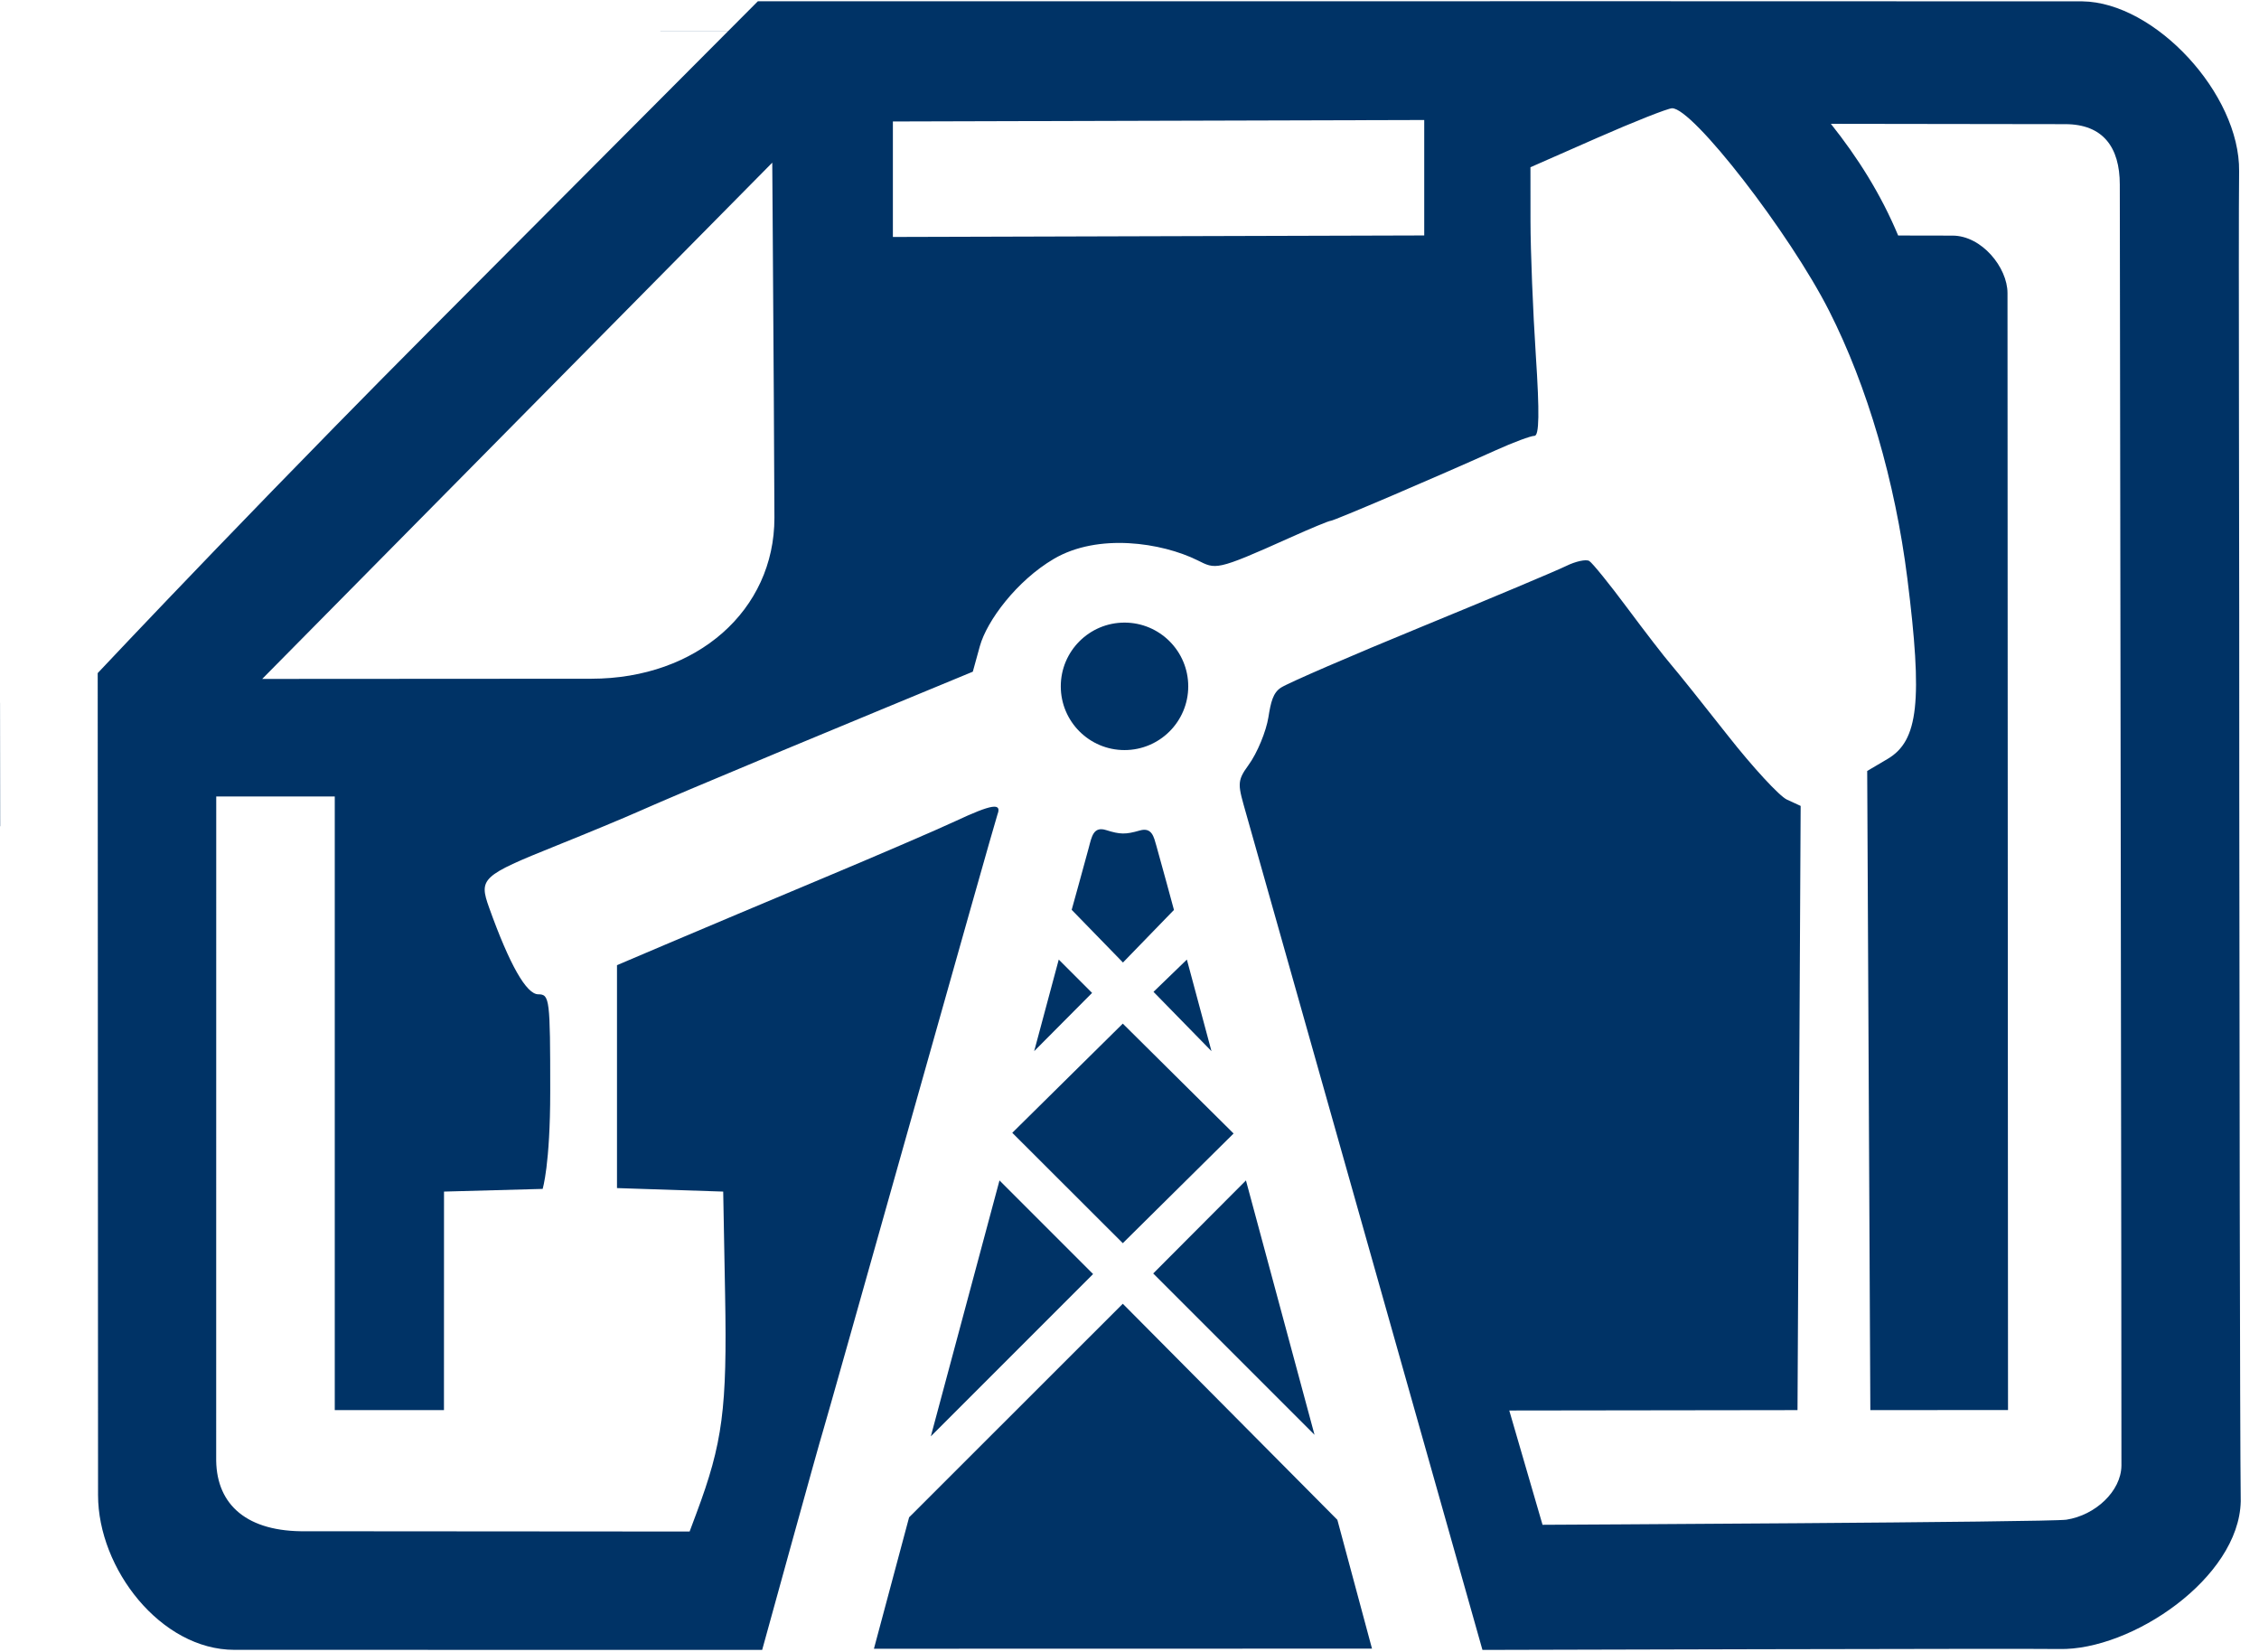
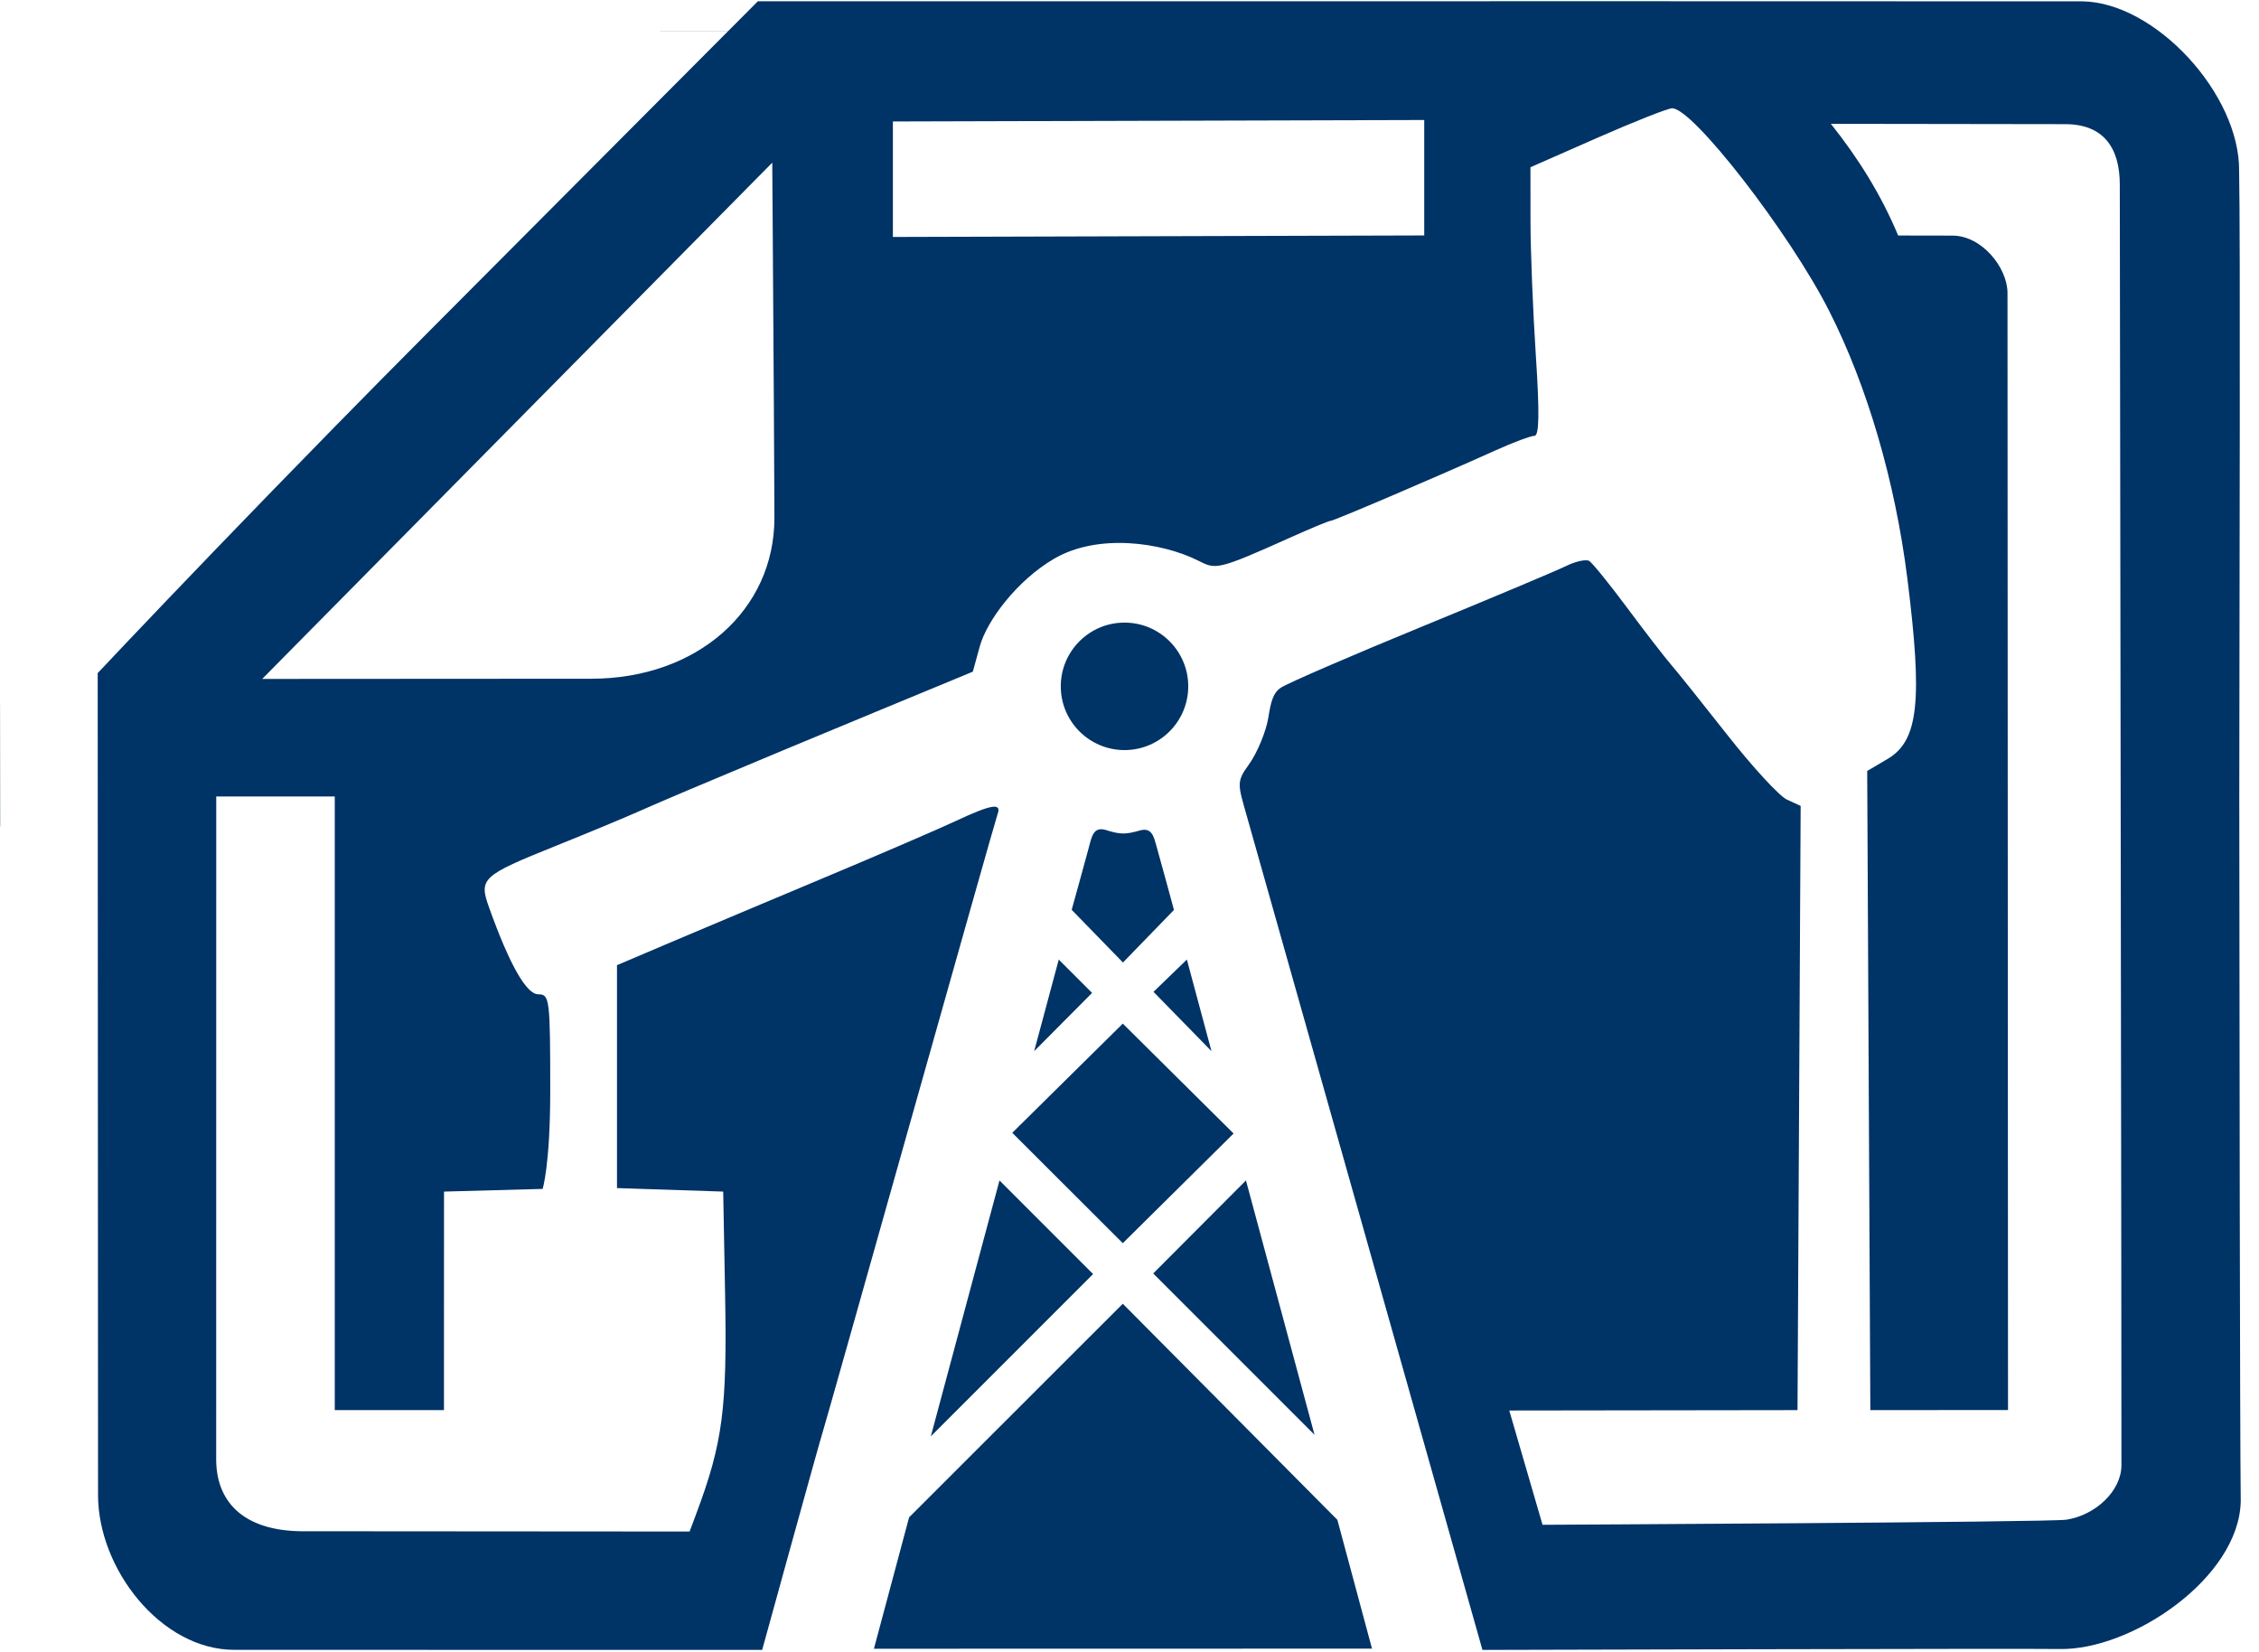
<svg xmlns="http://www.w3.org/2000/svg" width="100%" height="100%" viewBox="0 0 1056 772" version="1.1" xml:space="preserve" style="fill-rule:evenodd;clip-rule:evenodd;stroke-linejoin:round;stroke-miterlimit:2;">
+   <style>
+         path { fill: #003366; }
+         @media (prefers-color-scheme: dark) {
+             path { fill: #FF6600; }
+         }
+     </style>
  <g transform="matrix(1,0,0,1,-198.358,-72.8137)">
    <g transform="matrix(1,0,0,1,22.02669,13.37645)">
      <g transform="matrix(1,0,0,-1,1044.01,555.4029)">
-         <path d="M-301.361,4.658L-328.458,32.379L-312.86,47.462L-301.361,4.658ZM-342.813,-85.099L-394.477,-33.507L-342.813,17.526L-291.019,-33.836L-342.813,-85.099ZM-400.451,-55.771L-356.7,-99.522L-432.547,-175.375L-400.451,-55.771ZM-342.734,46.086L-366.705,70.718C-366.705,70.718 -360.391,93.441 -358.71,99.78C-357.329,104.984 -356.52,109.84 -350.615,107.984C-344.08,105.928 -341.568,105.863 -334.866,107.793C-329.158,109.437 -328.284,104.699 -327.12,100.657C-325.302,94.346 -318.896,70.661 -318.896,70.661L-342.734,46.086ZM-384.235,4.658L-372.749,47.462L-357.168,31.881L-384.235,4.658ZM-253.185,-174.667L-328.598,-99.254L-285.243,-55.771L-253.185,-174.667ZM-459.148,-274.655L-442.706,-213.234L-342.813,-113.409L-242.507,-214.413L-226.319,-274.606L-459.148,-274.655ZM-342.011,204.961C-325.568,204.961 -312.219,191.612 -312.219,175.17C-312.219,158.727 -325.568,145.378 -342.011,145.378C-358.453,145.378 -371.802,158.727 -371.802,175.17C-371.802,191.612 -358.453,204.961 -342.011,204.961Z" style="fill:rgb(0,51,102);" />
+         <path d="M-301.361,4.658L-328.458,32.379L-312.86,47.462L-301.361,4.658ZM-342.813,-85.099L-394.477,-33.507L-342.813,17.526L-291.019,-33.836L-342.813,-85.099ZM-400.451,-55.771L-356.7,-99.522L-432.547,-175.375L-400.451,-55.771ZM-342.734,46.086L-366.705,70.718C-366.705,70.718 -360.391,93.441 -358.71,99.78C-357.329,104.984 -356.52,109.84 -350.615,107.984C-344.08,105.928 -341.568,105.863 -334.866,107.793C-329.158,109.437 -328.284,104.699 -327.12,100.657C-325.302,94.346 -318.896,70.661 -318.896,70.661L-342.734,46.086ZM-384.235,4.658L-372.749,47.462L-357.168,31.881L-384.235,4.658ZM-253.185,-174.667L-328.598,-99.254L-285.243,-55.771L-253.185,-174.667ZM-459.148,-274.655L-442.706,-213.234L-342.813,-113.409L-242.507,-214.413L-226.319,-274.606L-459.148,-274.655ZM-342.011,204.961C-325.568,204.961 -312.219,191.612 -312.219,175.17C-312.219,158.727 -325.568,145.378 -342.011,145.378C-358.453,145.378 -371.802,158.727 -371.802,175.17C-371.802,191.612 -358.453,204.961 -342.011,204.961Z" />
      </g>
-       <path d="M1168.376,59.445L1231.427,59.437L1231.435,59.445L1168.376,59.445Z" style="fill:rgb(0,51,102);" />
+       <path d="M1168.376,59.445L1231.427,59.437L1231.435,59.445L1168.376,59.445Z" />
      <g transform="matrix(1,0,0,1,-0.035181,0.528584)">
-         <path d="M1114.8,195.891C1114.803,201.864 1115.041,717.959 1115.041,717.959L1050.682,717.999L1049.948,568.629L1049.213,419.259L1058.745,413.635C1073.183,405.116 1075.202,386.693 1067.986,329.295C1062.286,283.949 1049.267,239.415 1031.423,204.218C1012.934,167.749 967.571,109.244 957.993,109.514C955.915,109.573 940.171,115.798 923.005,123.348L891.795,137.076L891.817,162.254C891.829,176.102 892.95,204.349 894.309,225.026C896.078,251.947 895.894,262.619 893.662,262.619C891.947,262.619 883.803,265.657 875.565,269.369C847.762,281.897 799.913,302.341 798.395,302.341C797.567,302.341 788.877,305.946 779.085,310.353C744.464,325.932 744.701,325.01 736.143,320.783C719.466,312.544 689.699,307.943 668.948,320.157C651.728,330.293 637.7,349 634.388,361.008L631.119,372.859L588.384,390.537C571.388,397.567 555.803,404.036 541.912,409.824C508.103,423.913 484.335,433.968 474.718,438.266C468.476,441.055 451.239,448.215 436.415,454.178C401.458,468.239 400.118,469.478 405.028,483.188C414.54,509.75 422.425,523.647 427.986,523.647C433.317,523.647 433.577,525.764 433.577,569.043C433.577,603.381 430.031,614.604 430.031,614.604L383.925,615.858L383.9,717.999L332.855,717.999L332.855,431.176C313.132,431.18 294.055,431.186 277.448,431.192C277.441,584.129 277.425,741.632 277.425,741.632C277.742,762.33 291.881,775.037 319.523,774.614L498.737,774.745L501.917,766.233C514.212,733.32 516.31,717.343 515.328,664.092L514.439,615.858L464.787,614.219L464.787,510.028L489.613,499.478C503.268,493.676 535.506,480.099 561.254,469.308C587.002,458.517 614.807,446.539 623.042,442.69C640.045,434.743 644.794,433.991 642.647,439.586C641.339,442.996 562.369,724.029 561.045,727.93C559.721,731.831 532.654,830.071 532.654,830.071L285.962,830.047C251.538,830.047 222.202,792.145 222.202,757.721C222.202,725.981 222.126,575.256 222.064,431.217L222.04,373.515C222.697,372.815 244.237,349.9 277.45,315.41C293.531,298.711 312.347,279.298 332.855,258.38C346.912,244.041 361.764,228.994 377.074,213.628L530.642,59.501L593.757,59.498C797.919,59.488 1143.29,59.46 1149.752,59.538C1183.799,59.949 1223.505,102.901 1223.07,138.949C1222.7,169.564 1223.238,326.82 1223.148,431.217C1223.225,530.715 1223.427,727.191 1223.83,760.635C1223.042,796.507 1172.708,830.398 1138.992,829.658C1125.722,829.366 869.357,830.083 869.357,830.083C869.357,830.083 766.425,465.949 758.958,439.468C755.128,425.885 754.296,424.255 759.921,416.606C764.172,410.825 768.272,400.565 769.285,394.227C770.429,387.071 771.432,382.751 775.152,380.317C778.446,378.161 807.954,365.39 840.725,351.937C873.495,338.484 903.973,325.672 908.454,323.466C912.935,321.26 917.809,320.202 919.285,321.114C920.76,322.026 928.755,331.901 937.051,343.057C945.347,354.214 954.517,366.089 957.43,369.447C960.343,372.804 972.302,387.735 984.006,402.626C995.71,417.517 1008.17,431.027 1011.696,432.648L1018.106,435.595L1016.635,717.999L881.895,718.181L897.444,771.6C897.444,771.6 1134.49,770.425 1142.348,769.211C1155.855,767.124 1167.9,755.922 1168.057,743.982C1168.174,735.112 1167.296,152.446 1167.296,145.213C1167.296,127.642 1159.386,116.964 1141.814,116.939C1137.812,116.934 1032.238,116.784 1032.238,116.784C1044.767,132.518 1055.607,149.629 1063.689,168.99C1063.689,168.99 1085.594,169.039 1089.091,169.037C1102.754,169.031 1114.794,183.949 1114.8,195.891ZM537.37,134.943L298.938,376.24L452.834,376.148C502.24,376.118 538.405,344.118 538.379,300.922C538.368,283.554 537.907,213.169 537.612,169.826C537.472,149.374 537.37,134.943 537.37,134.943ZM593.757,115.687L593.757,169.666L842.143,168.959L842.143,114.998L593.757,115.687Z" style="fill:rgb(0,51,102);" />
+         <path d="M1114.8,195.891C1114.803,201.864 1115.041,717.959 1115.041,717.959L1050.682,717.999L1049.948,568.629L1049.213,419.259L1058.745,413.635C1073.183,405.116 1075.202,386.693 1067.986,329.295C1062.286,283.949 1049.267,239.415 1031.423,204.218C1012.934,167.749 967.571,109.244 957.993,109.514C955.915,109.573 940.171,115.798 923.005,123.348L891.795,137.076L891.817,162.254C891.829,176.102 892.95,204.349 894.309,225.026C896.078,251.947 895.894,262.619 893.662,262.619C891.947,262.619 883.803,265.657 875.565,269.369C847.762,281.897 799.913,302.341 798.395,302.341C797.567,302.341 788.877,305.946 779.085,310.353C744.464,325.932 744.701,325.01 736.143,320.783C719.466,312.544 689.699,307.943 668.948,320.157C651.728,330.293 637.7,349 634.388,361.008L631.119,372.859L588.384,390.537C571.388,397.567 555.803,404.036 541.912,409.824C508.103,423.913 484.335,433.968 474.718,438.266C468.476,441.055 451.239,448.215 436.415,454.178C401.458,468.239 400.118,469.478 405.028,483.188C414.54,509.75 422.425,523.647 427.986,523.647C433.317,523.647 433.577,525.764 433.577,569.043C433.577,603.381 430.031,614.604 430.031,614.604L383.925,615.858L383.9,717.999L332.855,717.999L332.855,431.176C313.132,431.18 294.055,431.186 277.448,431.192C277.441,584.129 277.425,741.632 277.425,741.632C277.742,762.33 291.881,775.037 319.523,774.614L498.737,774.745L501.917,766.233C514.212,733.32 516.31,717.343 515.328,664.092L514.439,615.858L464.787,614.219L464.787,510.028L489.613,499.478C503.268,493.676 535.506,480.099 561.254,469.308C587.002,458.517 614.807,446.539 623.042,442.69C640.045,434.743 644.794,433.991 642.647,439.586C641.339,442.996 562.369,724.029 561.045,727.93C559.721,731.831 532.654,830.071 532.654,830.071L285.962,830.047C251.538,830.047 222.202,792.145 222.202,757.721C222.202,725.981 222.126,575.256 222.064,431.217L222.04,373.515C222.697,372.815 244.237,349.9 277.45,315.41C293.531,298.711 312.347,279.298 332.855,258.38C346.912,244.041 361.764,228.994 377.074,213.628L530.642,59.501L593.757,59.498C797.919,59.488 1143.29,59.46 1149.752,59.538C1183.799,59.949 1223.505,102.901 1223.07,138.949C1223.7,169.564 1223.238,326.82 1223.148,431.217C1223.225,530.715 1223.427,727.191 1223.83,760.635C1223.042,796.507 1172.708,830.398 1138.992,829.658C1125.722,829.366 869.357,830.083 869.357,830.083C869.357,830.083 766.425,465.949 758.958,439.468C755.128,425.885 754.296,424.255 759.921,416.606C764.172,410.825 768.272,400.565 769.285,394.227C770.429,387.071 771.432,382.751 775.152,380.317C778.446,378.161 807.954,365.39 840.725,351.937C873.495,338.484 903.973,325.672 908.454,323.466C912.935,321.26 917.809,320.202 919.285,321.114C920.76,322.026 928.755,331.901 937.051,343.057C945.347,354.214 954.517,366.089 957.43,369.447C960.343,372.804 972.302,387.735 984.006,402.626C995.71,417.517 1008.17,431.027 1011.696,432.648L1018.106,435.595L1016.635,717.999L881.895,718.181L897.444,771.6C897.444,771.6 1134.49,770.425 1142.348,769.211C1155.855,767.124 1167.9,755.922 1168.057,743.982C1168.174,735.112 1167.296,152.446 1167.296,145.213C1167.296,127.642 1159.386,116.964 1141.814,116.939C1137.812,116.934 1032.238,116.784 1032.238,116.784C1044.767,132.518 1055.607,149.629 1063.689,168.99C1063.689,168.99 1085.594,169.039 1089.091,169.037C1102.754,169.031 1114.794,183.949 1114.8,195.891ZM537.37,134.943L298.938,376.24L452.834,376.148C502.24,376.118 538.405,344.118 538.379,300.922C538.368,283.554 537.907,213.169 537.612,169.826C537.472,149.374 537.37,134.943 537.37,134.943ZM593.757,115.687L593.757,169.666L842.143,168.959L842.143,114.998L593.757,115.687Z" />
      </g>
      <g transform="matrix(-1,0,0,1,1670.825,-0)">
-         <path d="M1494.439,387.934C1494.45,387.944 1494.455,387.95 1494.455,387.95C1494.455,387.95 1494.467,410.875 1494.494,445.636C1494.494,445.636 1494.467,445.636 1494.415,445.636C1494.424,426.176 1494.432,406.839 1494.439,387.934Z" style="fill:rgb(0,51,102);" />
+         <path d="M1494.439,387.934C1494.45,387.944 1494.455,387.95 1494.455,387.95C1494.455,387.95 1494.467,410.875 1494.494,445.636C1494.494,445.636 1494.467,445.636 1494.415,445.636C1494.424,426.176 1494.432,406.839 1494.439,387.934Z" />
      </g>
      <g transform="matrix(-1,0,0,1,1670.825,-0)">
-         <path d="M1122.722,73.917L1122.722,73.864L1185.781,73.864L1185.837,73.92C1165.515,73.919 1144.402,73.919 1122.722,73.917Z" style="fill:rgb(0,51,102);" />
+         <path d="M1122.722,73.917L1122.722,73.864L1185.781,73.864L1185.837,73.92C1165.515,73.919 1144.402,73.919 1122.722,73.917Z" />
      </g>
    </g>
  </g>
</svg>
